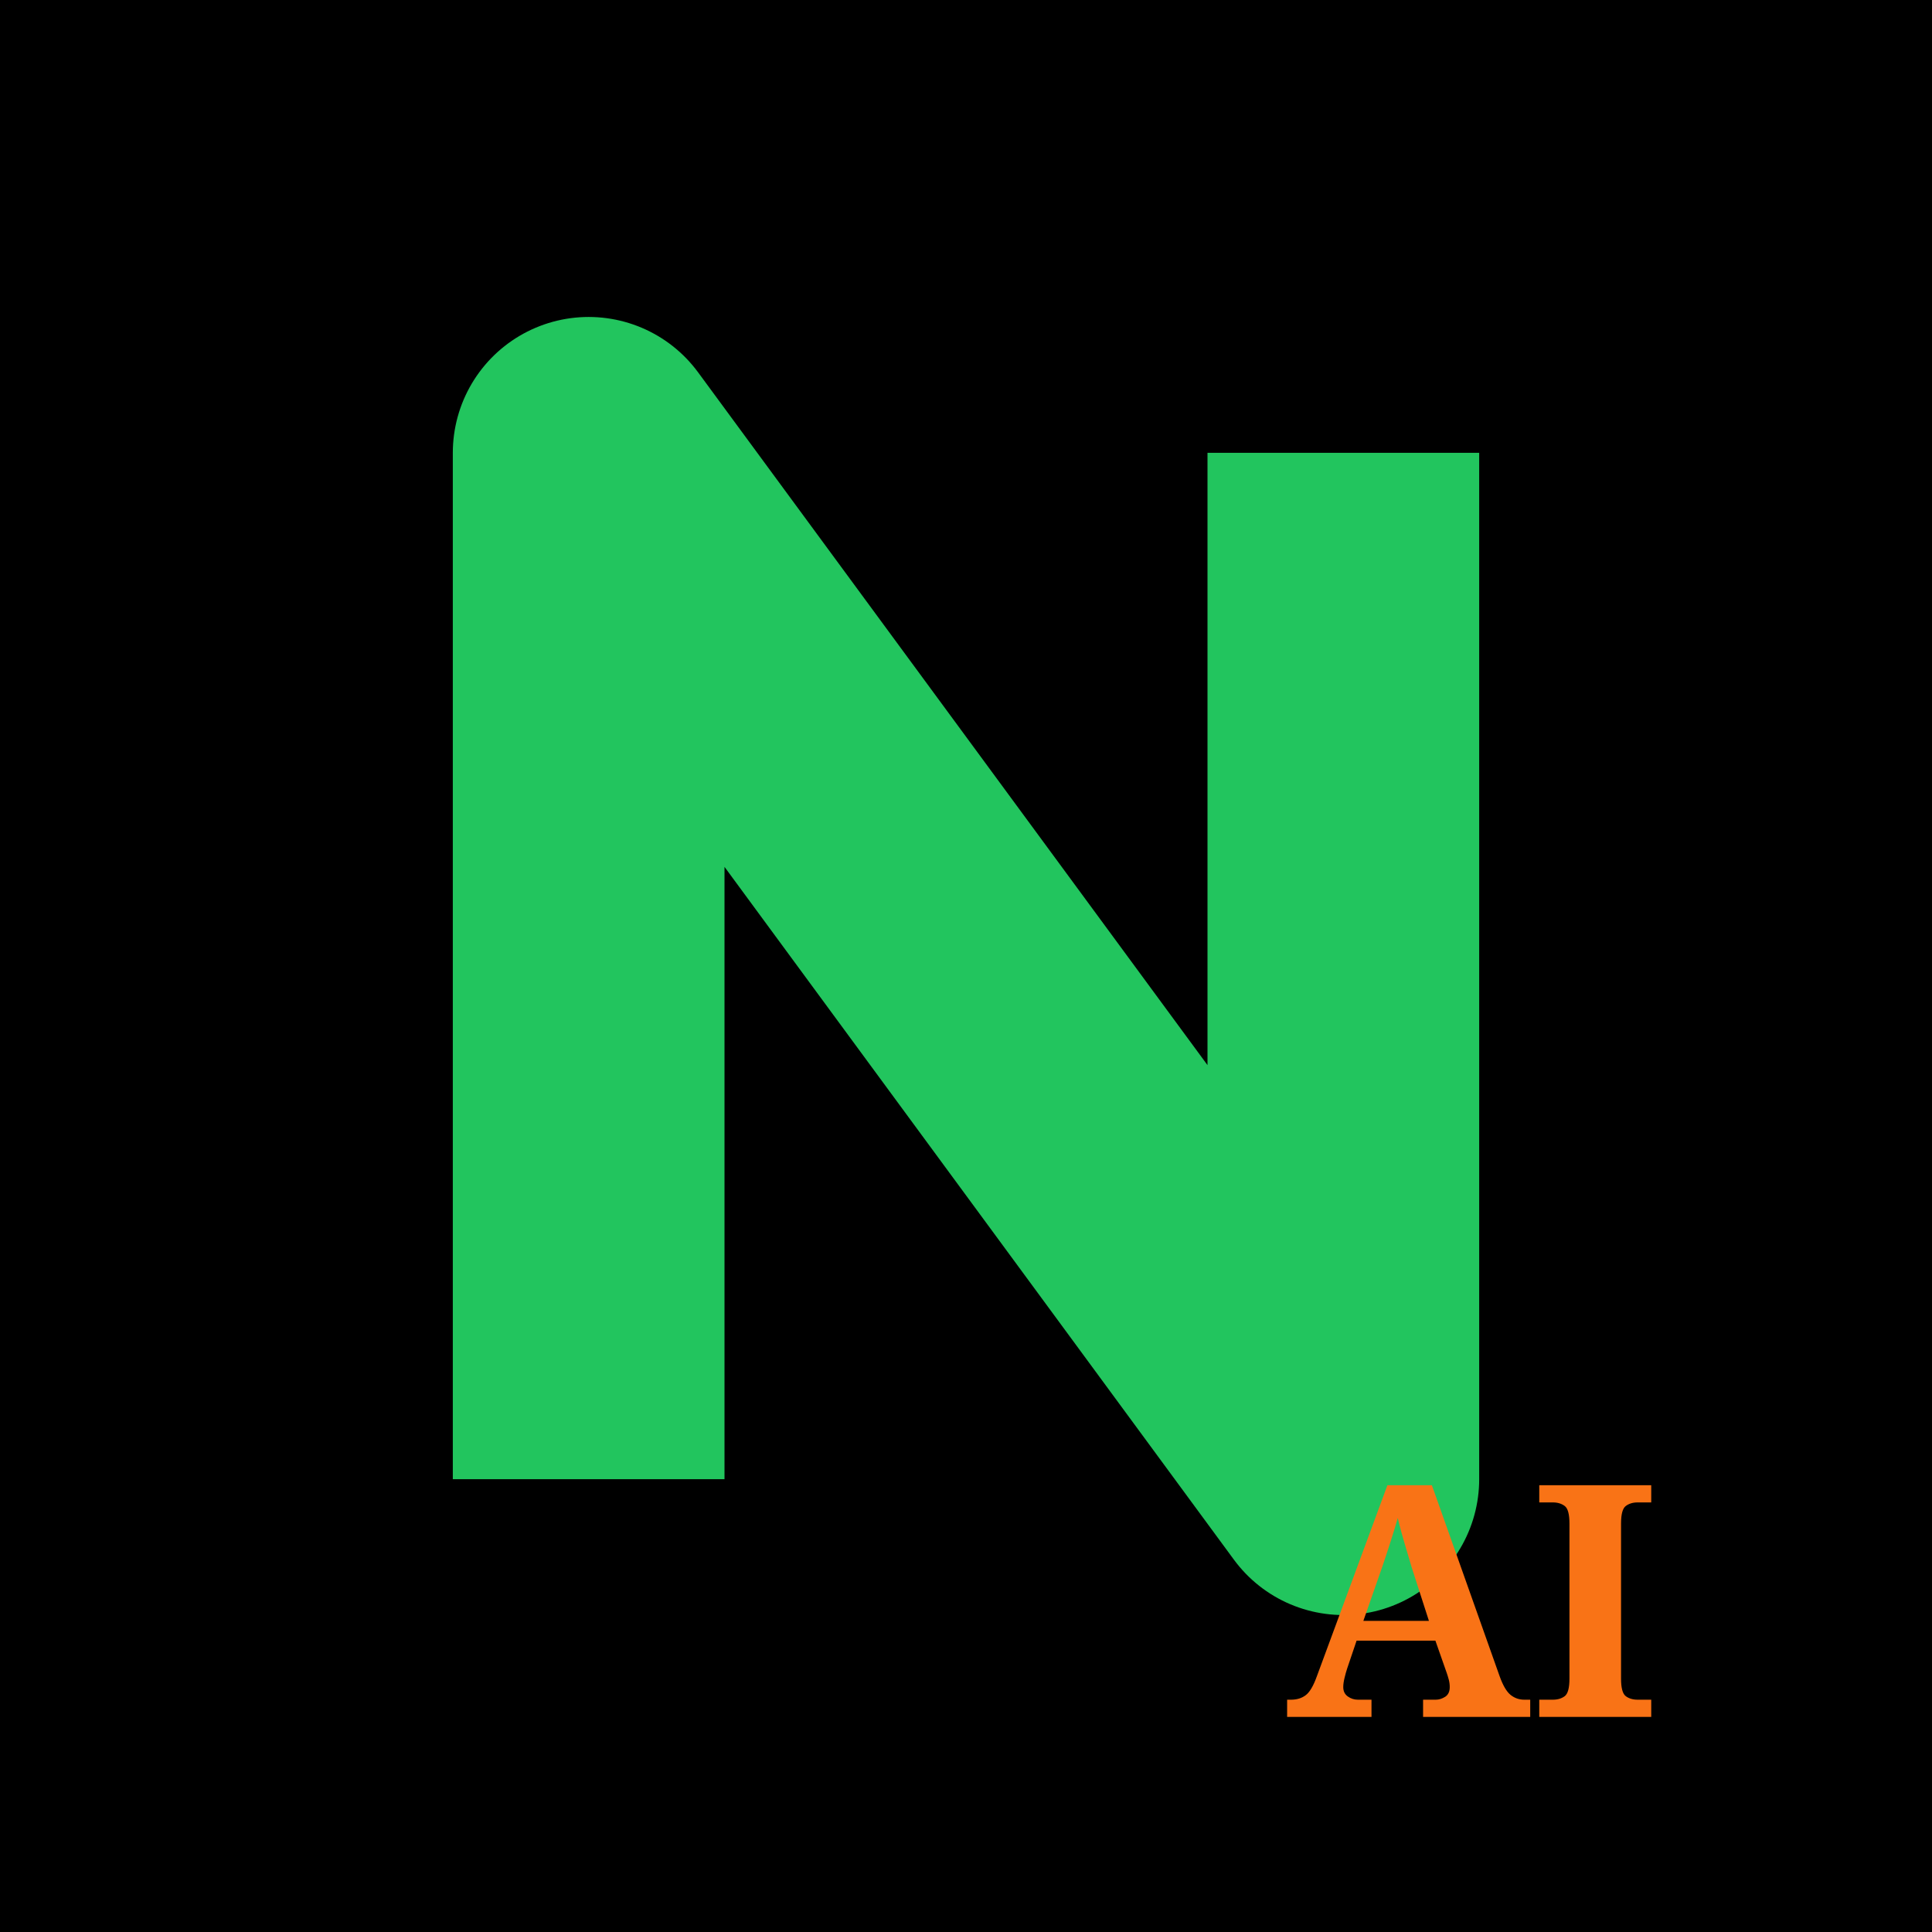
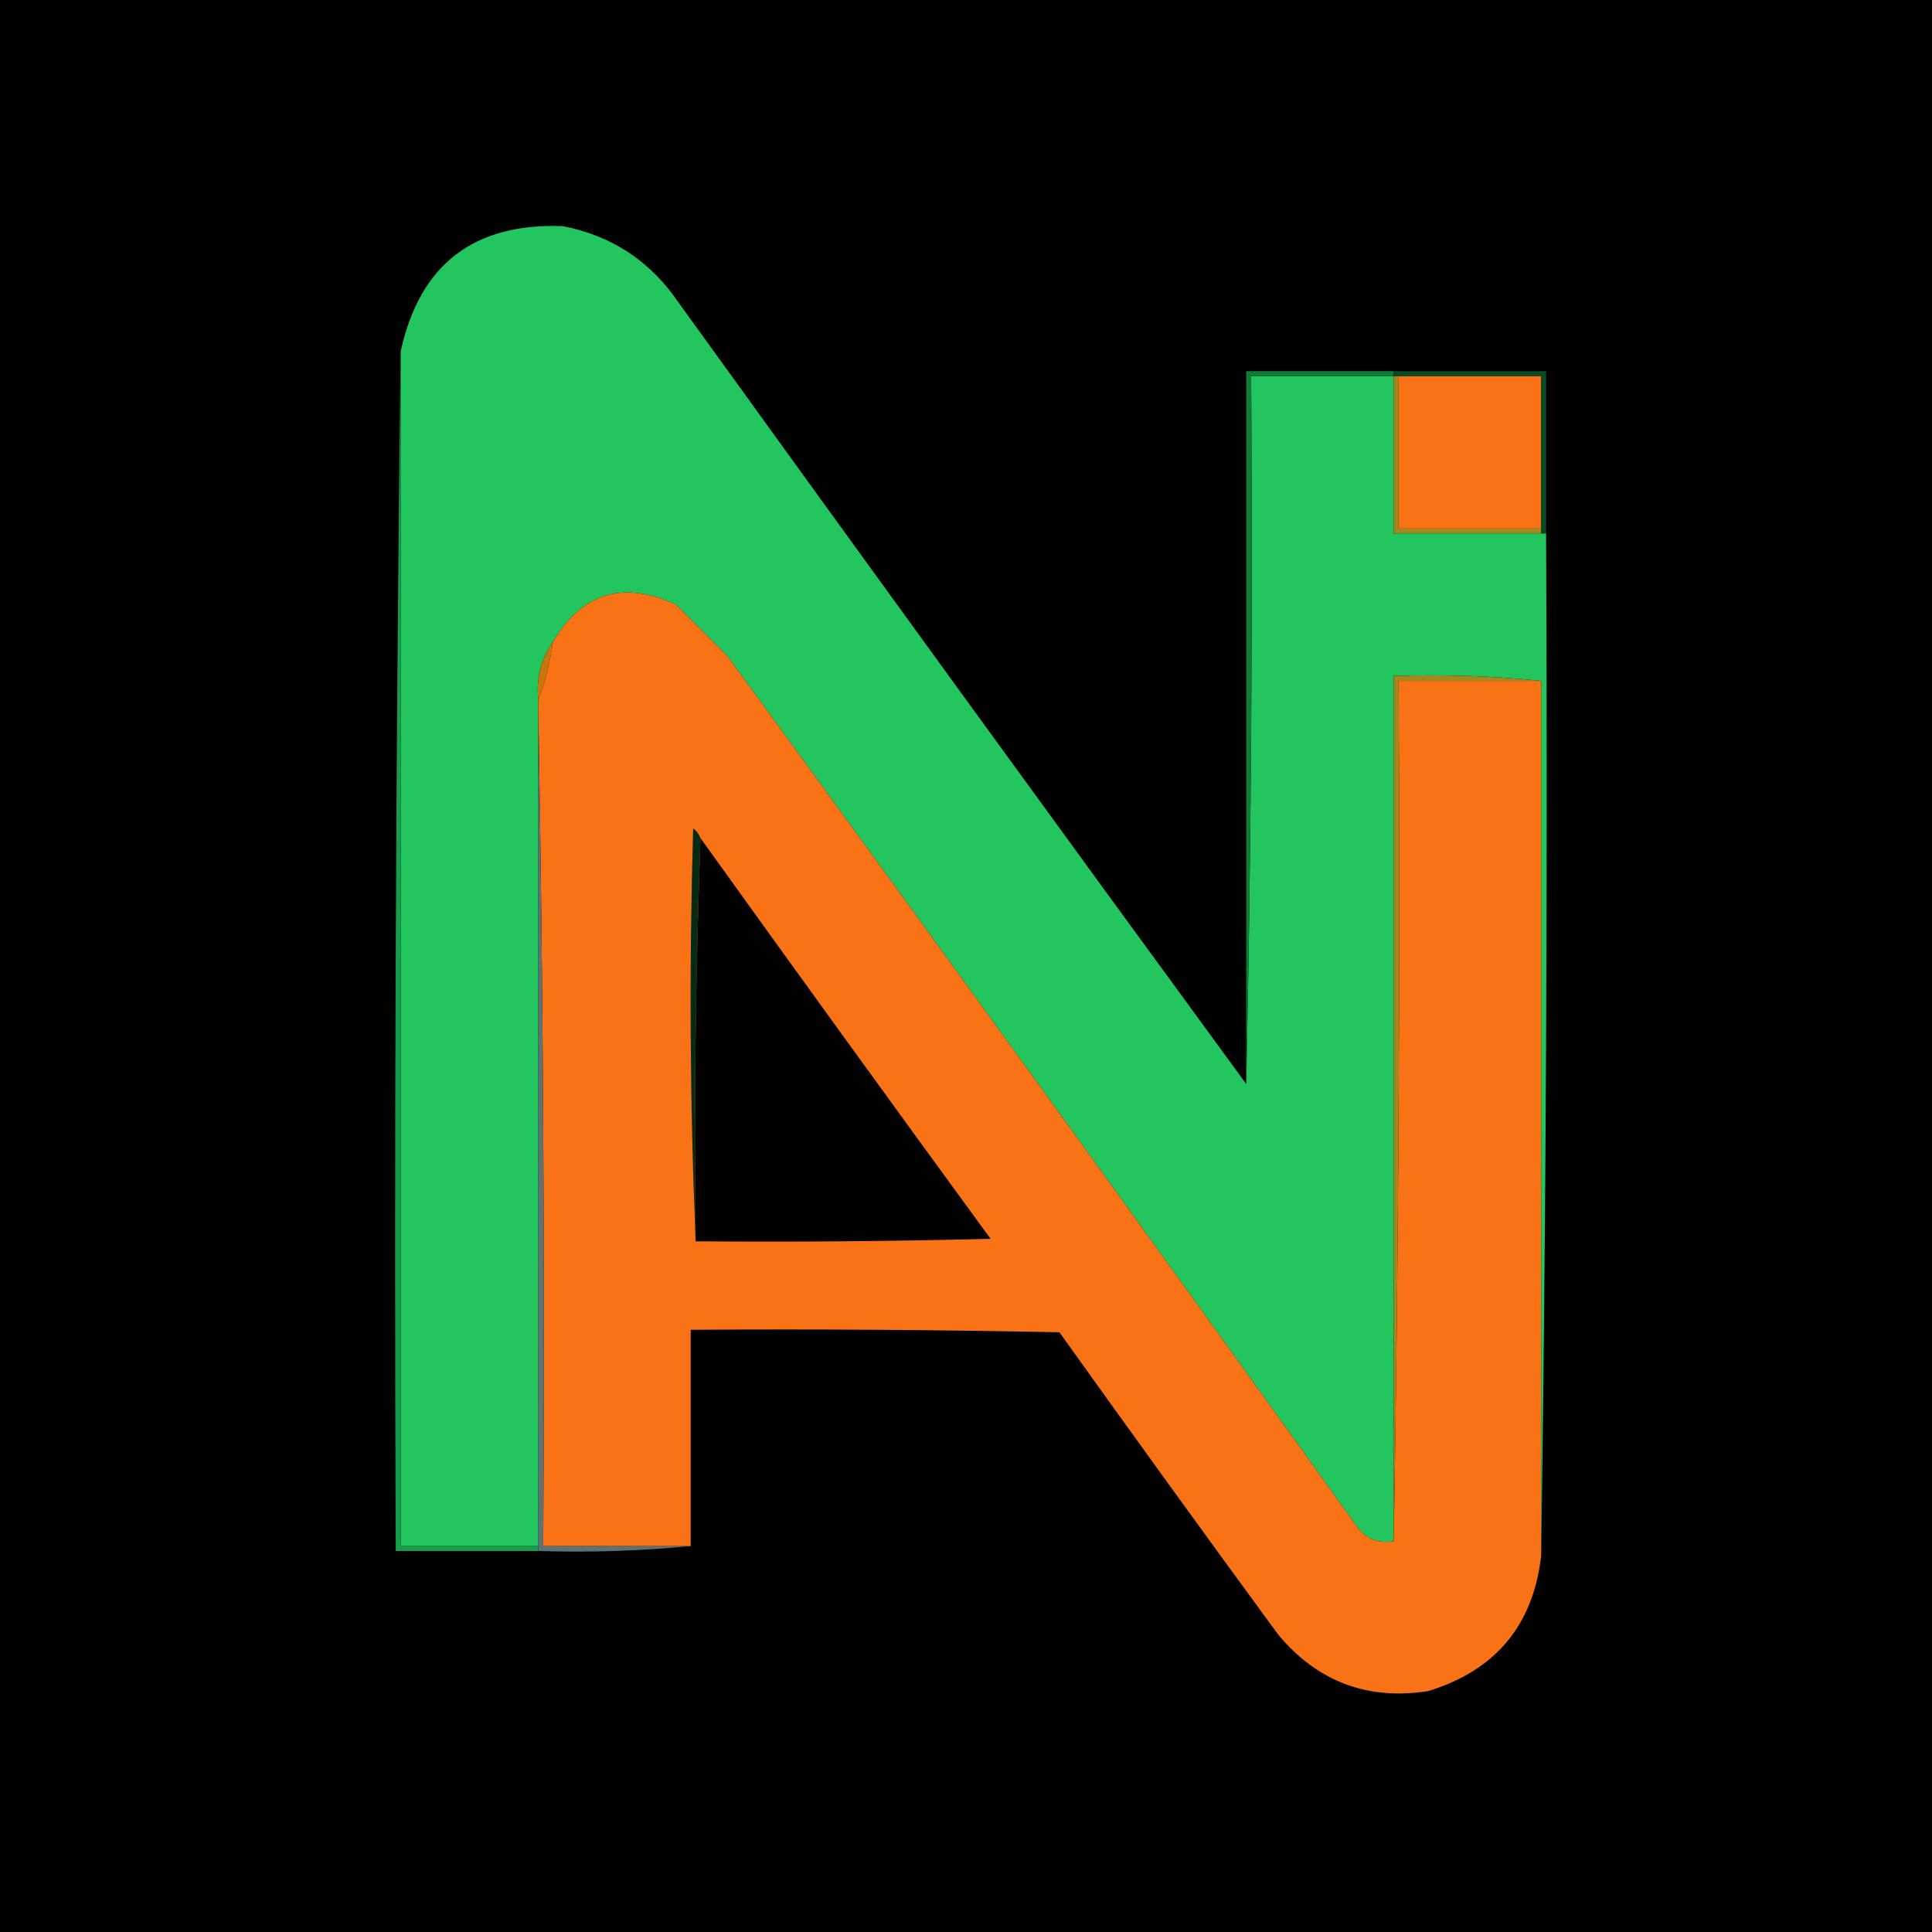
- <svg xmlns="http://www.w3.org/2000/svg" viewBox="0 0 512 512">
-   <rect width="512" height="512" fill="#000000" />
-   <polyline points="156,392 156,120 356,392 356,120" stroke="#22c55e" stroke-width="72" stroke-linejoin="round" stroke-linecap="butt" fill="none" />
-   <text x="440" y="455" text-anchor="end" font-family="serif" font-weight="900" font-size="86" fill="#f97316">AI</text>
+ <svg xmlns="http://www.w3.org/2000/svg" viewBox="-55 -20 393 393">
+   <rect x="-55" y="-20" width="393" height="393" fill="#000000" />
+   <path fill="#22c55e" d="M 198.5,200.5 C 199.5,153.876 199.833,105.876 199.5,56.5C 209.167,56.5 218.833,56.5 228.5,56.5C 228.5,67.167 228.5,77.833 228.5,88.5C 238.5,88.5 248.5,88.5 258.5,88.5C 258.833,88.5 259.167,88.5 259.5,88.5C 259.833,158.002 259.499,227.335 258.5,296.5C 258.5,237.167 258.5,177.833 258.5,118.5C 248.681,117.506 238.681,117.173 228.5,117.5C 228.5,176.167 228.5,234.833 228.5,293.5C 225.348,294.041 222.848,293.041 221,290.5C 178.567,231.289 135.901,172.289 93,113.5C 89.5,110 86,106.5 82.5,103C 71.795,98.036 63.462,100.536 57.5,110.5C 55.034,114.018 54.034,118.018 54.5,122.5C 54.5,123.167 54.5,123.833 54.5,124.5C 54.5,181.167 54.5,237.833 54.5,294.5C 45.167,294.5 35.833,294.5 26.5,294.5C 26.5,213.5 26.5,132.5 26.5,51.5C 30.354,33.819 41.354,25.319 59.5,26C 69.447,27.944 77.28,33.111 83,41.5C 121.363,94.682 159.863,147.682 198.5,200.5 Z" />
+   <path fill="#189b4a" d="M 26.5,51.5 C 26.5,132.5 26.5,213.5 26.5,294.5C 35.833,294.5 45.167,294.5 54.5,294.5C 54.5,294.833 54.5,295.167 54.5,295.5C 44.833,295.5 35.167,295.5 25.5,295.5C 25.167,213.998 25.501,132.665 26.5,51.5 Z" />
+   <path fill="#117c37" d="M 228.5,55.5 C 228.5,55.833 228.5,56.167 228.5,56.5C 218.833,56.5 209.167,56.5 199.5,56.5C 199.833,105.876 199.5,153.876 198.5,200.5C 198.5,152.167 198.5,103.833 198.5,55.5C 208.5,55.5 218.5,55.5 228.5,55.5 Z" />
+   <path fill="#a1891f" d="M 228.5,56.5 C 228.833,56.5 229.167,56.5 229.5,56.5C 229.5,66.833 229.5,77.167 229.5,87.5C 239.167,87.5 248.833,87.5 258.5,87.5C 258.5,87.833 258.5,88.167 258.5,88.5C 248.5,88.5 238.5,88.5 228.5,88.5C 228.5,77.833 228.5,67.167 228.5,56.5 Z" />
+   <path fill="#f97316" d="M 229.5,56.5 C 239.167,56.5 248.833,56.5 258.5,56.5C 258.5,66.833 258.5,77.167 258.5,87.5C 248.833,87.5 239.167,87.5 229.5,87.5C 229.5,77.167 229.5,66.833 229.5,56.5 Z" />
+   <path fill="#0a4c22" d="M 228.5,56.5 C 228.5,56.167 228.5,55.833 228.5,55.5C 238.833,55.5 249.167,55.5 259.5,55.5C 259.5,66.5 259.5,77.5 259.5,88.5C 259.167,88.5 258.833,88.5 258.5,88.5C 258.5,88.167 258.5,87.833 258.5,87.5C 258.5,77.167 258.5,66.833 258.5,56.5C 248.833,56.5 239.167,56.5 229.5,56.5C 229.167,56.5 228.833,56.5 228.5,56.5 Z" />
+   <path fill="#f97316" d="M 228.5,293.5 C 229.499,235.336 229.832,177.002 229.5,118.5C 239.167,118.5 248.833,118.5 258.5,118.5C 258.5,177.833 258.5,237.167 258.5,296.5C 256.857,310.647 249.19,319.814 235.5,324C 223.161,325.914 212.995,322.08 205,312.5C 190.044,292.088 175.211,271.588 160.5,251C 135.502,250.5 110.502,250.333 85.5,250.5C 85.5,265.167 85.5,279.833 85.5,294.5C 75.5,294.5 65.5,294.5 55.5,294.5C 55.832,237.664 55.499,180.998 54.5,124.5C 54.5,123.833 54.5,123.167 54.5,122.5C 55.868,118.702 56.868,114.702 57.5,110.5C 63.462,100.536 71.795,98.036 82.5,103C 86,106.5 89.5,110 93,113.5C 135.901,172.289 178.567,231.289 221,290.5C 222.848,293.041 225.348,294.041 228.5,293.5 Z" />
+   <path fill="#c9760d" d="M 57.5,110.5 C 56.868,114.702 55.868,118.702 54.5,122.5C 54.034,118.018 55.034,114.018 57.5,110.5 Z" />
+   <path fill="#a1891f" d="M 258.5,118.5 C 248.833,118.5 239.167,118.5 229.5,118.5C 229.832,177.002 229.499,235.336 228.5,293.5C 228.5,234.833 228.5,176.167 228.5,117.5C 238.681,117.173 248.681,117.506 258.5,118.5 Z" />
+   <path fill="#062b12" d="M 87.5,150.5 C 86.502,177.662 86.169,204.995 86.5,232.5C 85.336,204.67 85.17,176.67 86,148.5C 86.717,149.044 87.217,149.711 87.5,150.5 Z" />
+   <path fill="#000100" d="M 87.5,150.5 C 107.035,177.726 126.702,204.892 146.5,232C 126.503,232.5 106.503,232.667 86.5,232.5C 86.169,204.995 86.502,177.662 87.5,150.5 Z" />
+   <path fill="#5d7272" d="M 54.5,124.5 C 55.499,180.998 55.832,237.664 55.5,294.5C 65.5,294.5 75.5,294.5 85.5,294.5C 75.347,295.494 65.013,295.828 54.5,295.5C 54.5,295.167 54.5,294.833 54.5,294.5C 54.5,237.833 54.5,181.167 54.5,124.5 Z" />
</svg>
